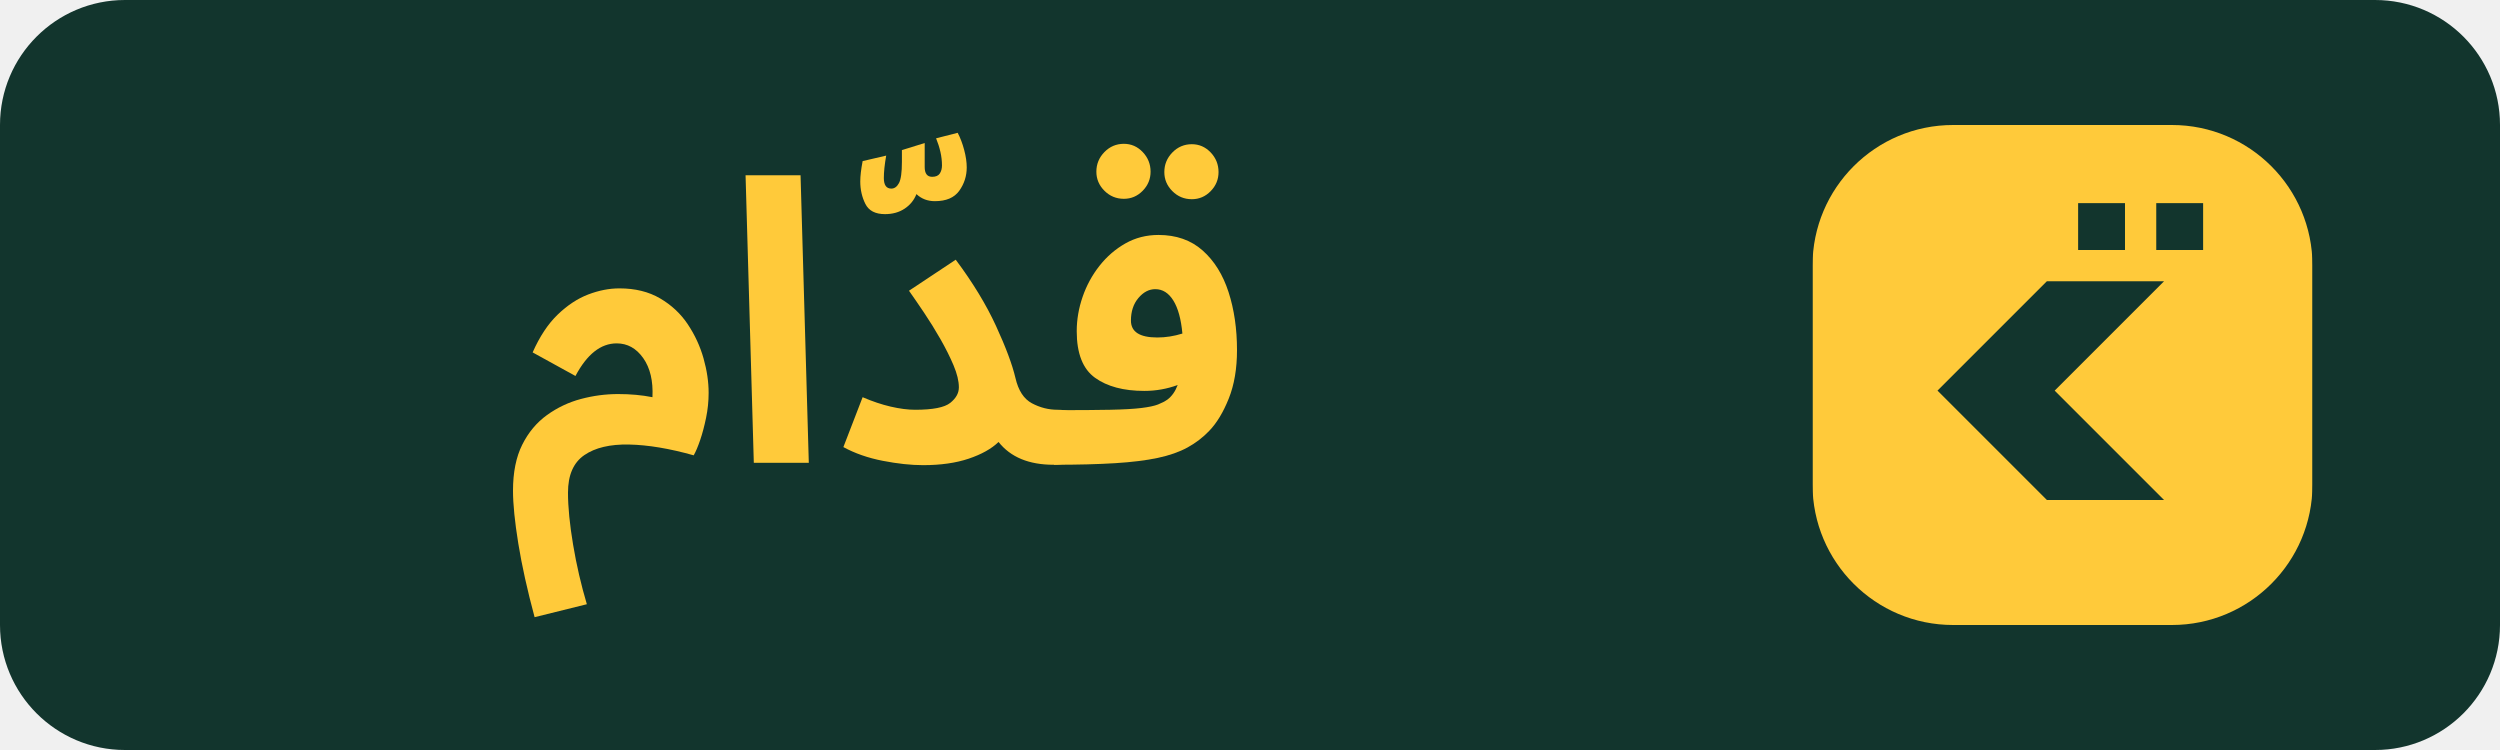
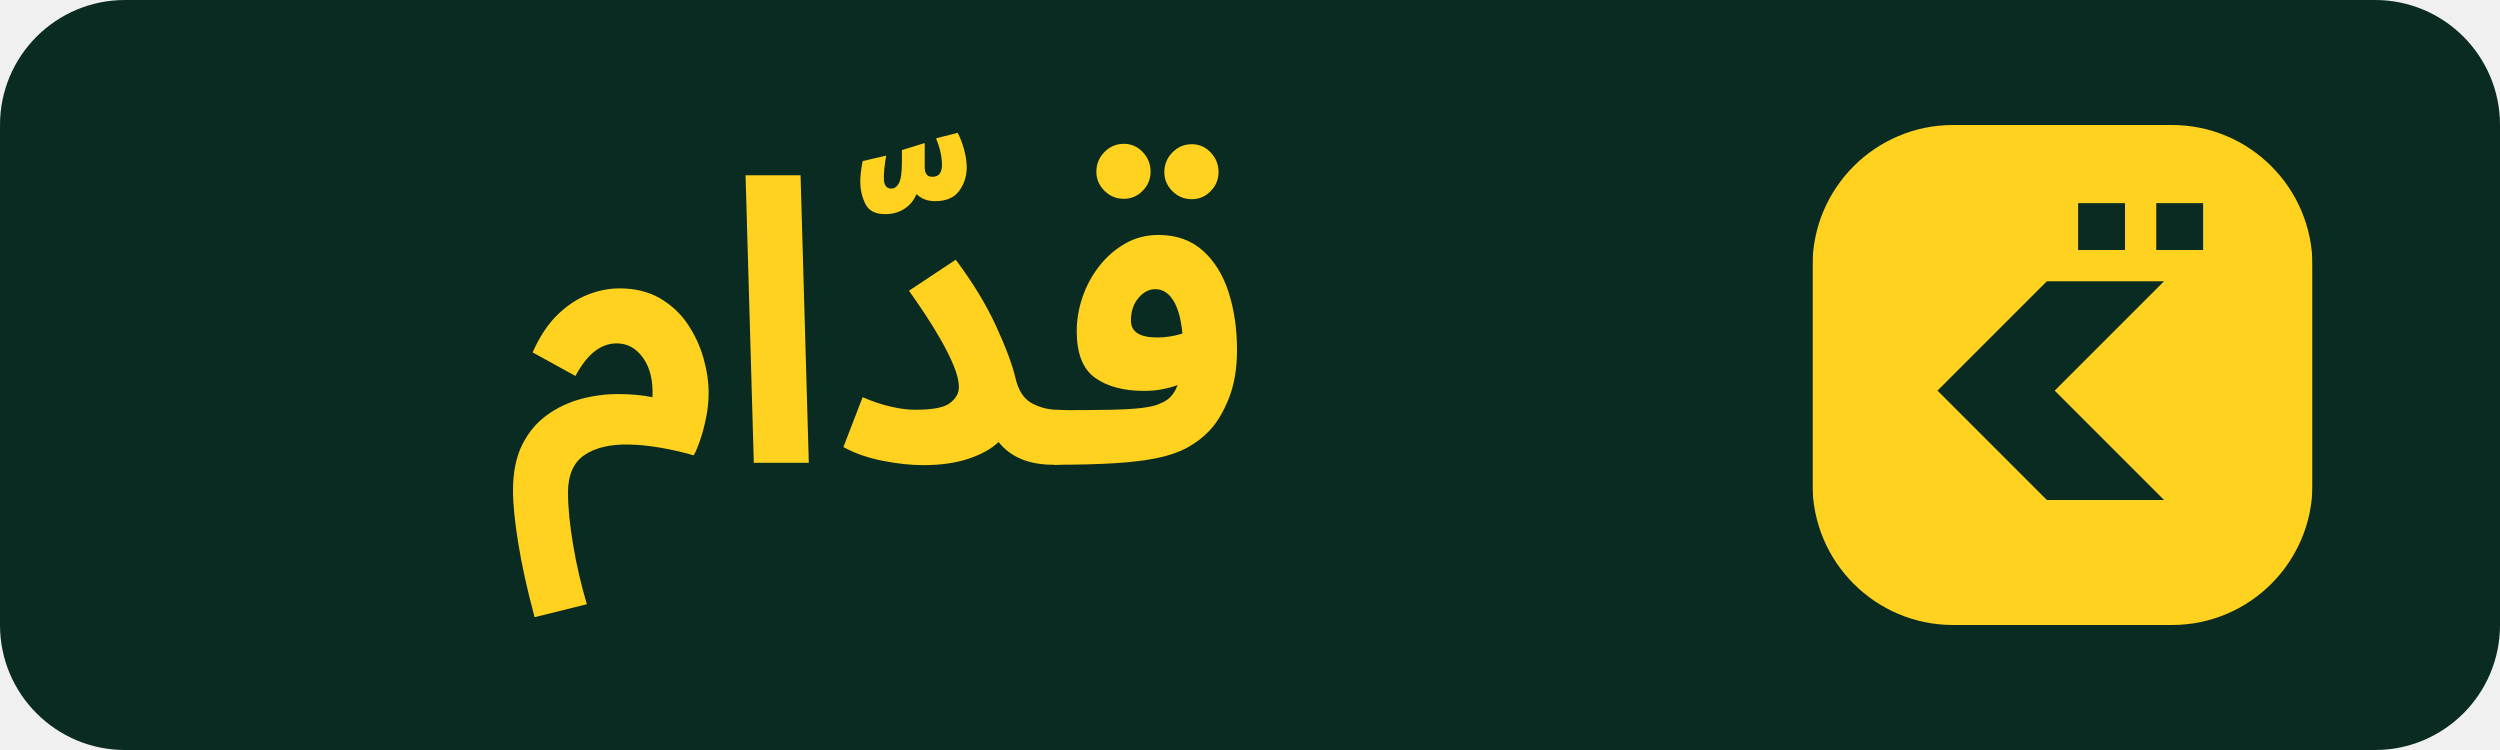
<svg xmlns="http://www.w3.org/2000/svg" viewBox="0 0 320 96" role="img">
  <defs>
    <mask id="cut">
      <rect width="64" height="64" fill="white" />
      <path d="M45 20H30L16 34L30 48H45L31 34Z M34 10H40V16H34Z M44 10H50V16H44Z" fill="black" />
    </mask>
  </defs>
-   <rect width="320" height="96" rx="16" fill="#12352D" />
-   <g fill="#FFCA3A">
+   <rect width="320" height="96" rx="16" fill="#0A2B22" />
+   <g fill="#FFD21F">
    <g transform="translate(64.90916 59.23844) scale(0.05028386 -0.05028386)">
      <path transform="translate(0 0)" d="M70 -393Q42 -289 28.5 -205.5Q15 -122 15 -71Q15 -1 38.5 46.0Q62 93 101.5 121.5Q141 150 188.0 162.5Q235 175 282.5 175.0Q330 175 370 167Q373 229 346.5 266.5Q320 304 279 304Q218 304 174 221L65 281Q92 342 129.0 377.5Q166 413 206.5 428.5Q247 444 286 444Q346 444 389.5 418.5Q433 393 460.0 352.5Q487 312 500.0 266.0Q513 220 513 178Q513 146 506.5 114.5Q500 83 491.5 58.0Q483 33 475 19Q383 45 310.5 46.5Q238 48 196.5 19.5Q155 -9 155 -76Q155 -131 168.0 -208.5Q181 -286 203 -360Z" />
      <path transform="translate(548 0)" d="M80 0 59 732H199L220 0Z" />
      <path transform="translate(873 42)" d="M89 591Q52 591 39.0 617.0Q26 643 26 674Q26 685 27.5 697.5Q29 710 32 726L92 740Q86 706 86 683Q86 656 105 656Q117 656 124.5 670.0Q132 684 132 724V754L190 772V711Q190 686 209 686Q223 686 228.5 694.5Q234 703 234 715Q234 732 230.0 749.5Q226 767 219 784L274 798Q284 779 290.5 754.5Q297 730 297 710Q297 677 278.0 650.5Q259 624 216 624Q188 624 169 642Q160 619 139.0 605.0Q118 591 89 591Z" />
      <path transform="translate(821 0)" d="M218 135Q285 135 307.0 152.5Q329 170 329 192Q329 216 315.5 248.0Q302 280 282.0 315.0Q262 350 240.5 382.0Q219 414 202 438L321 517Q386 430 423.5 348.5Q461 267 473 216Q484 168 515.0 151.5Q546 135 580 135Q618 135 634.5 115.5Q651 96 651 67Q651 36 630.5 15.5Q610 -5 570 -5Q476 -5 430 53Q403 27 354.0 10.5Q305 -6 238 -6Q192 -6 135.5 5.0Q79 16 35 40L84 167Q121 151 155.5 143.0Q190 135 218 135Z" />
      <path transform="translate(1392 0)" d="M0 -5 10 134Q93 134 143.5 135.0Q194 136 222.5 139.5Q251 143 265.0 148.5Q279 154 289 161Q297 167 303.5 176.0Q310 185 315 198Q274 183 230 183Q151 183 104.5 216.5Q58 250 58 335Q58 379 73.0 422.5Q88 466 116.0 501.5Q144 537 182.0 558.5Q220 580 266 580Q334 580 378.5 540.5Q423 501 444.5 434.5Q466 368 466 287Q466 216 445.0 163.5Q424 111 395 81Q371 56 340.0 39.0Q309 22 264.5 12.5Q220 3 155.5 -1.0Q91 -5 0 -5ZM196 362Q196 319 263 319Q295 319 327 329Q322 384 304.0 413.0Q286 442 258 442Q234 442 215.0 419.5Q196 397 196 362ZM178 672Q149 672 128.5 692.5Q108 713 108 741Q108 770 128.5 791.0Q149 812 178 812Q206 812 226.0 791.0Q246 770 246 741Q246 713 226.0 692.5Q206 672 178 672ZM351 671Q322 671 301.5 691.5Q281 712 281 740Q281 769 301.5 790.0Q322 811 351 811Q379 811 399.0 790.0Q419 769 419 740Q419 712 399.0 691.5Q379 671 351 671Z" />
    </g>
    <g transform="translate(232 16)">
      <g>
-         <rect width="64" height="64" rx="18" fill="#FFCA3A" mask="url(#cut)" />
+         <rect width="64" height="64" rx="18" fill="#FFD21F" mask="url(#cut)" />
      </g>
    </g>
  </g>
</svg>
